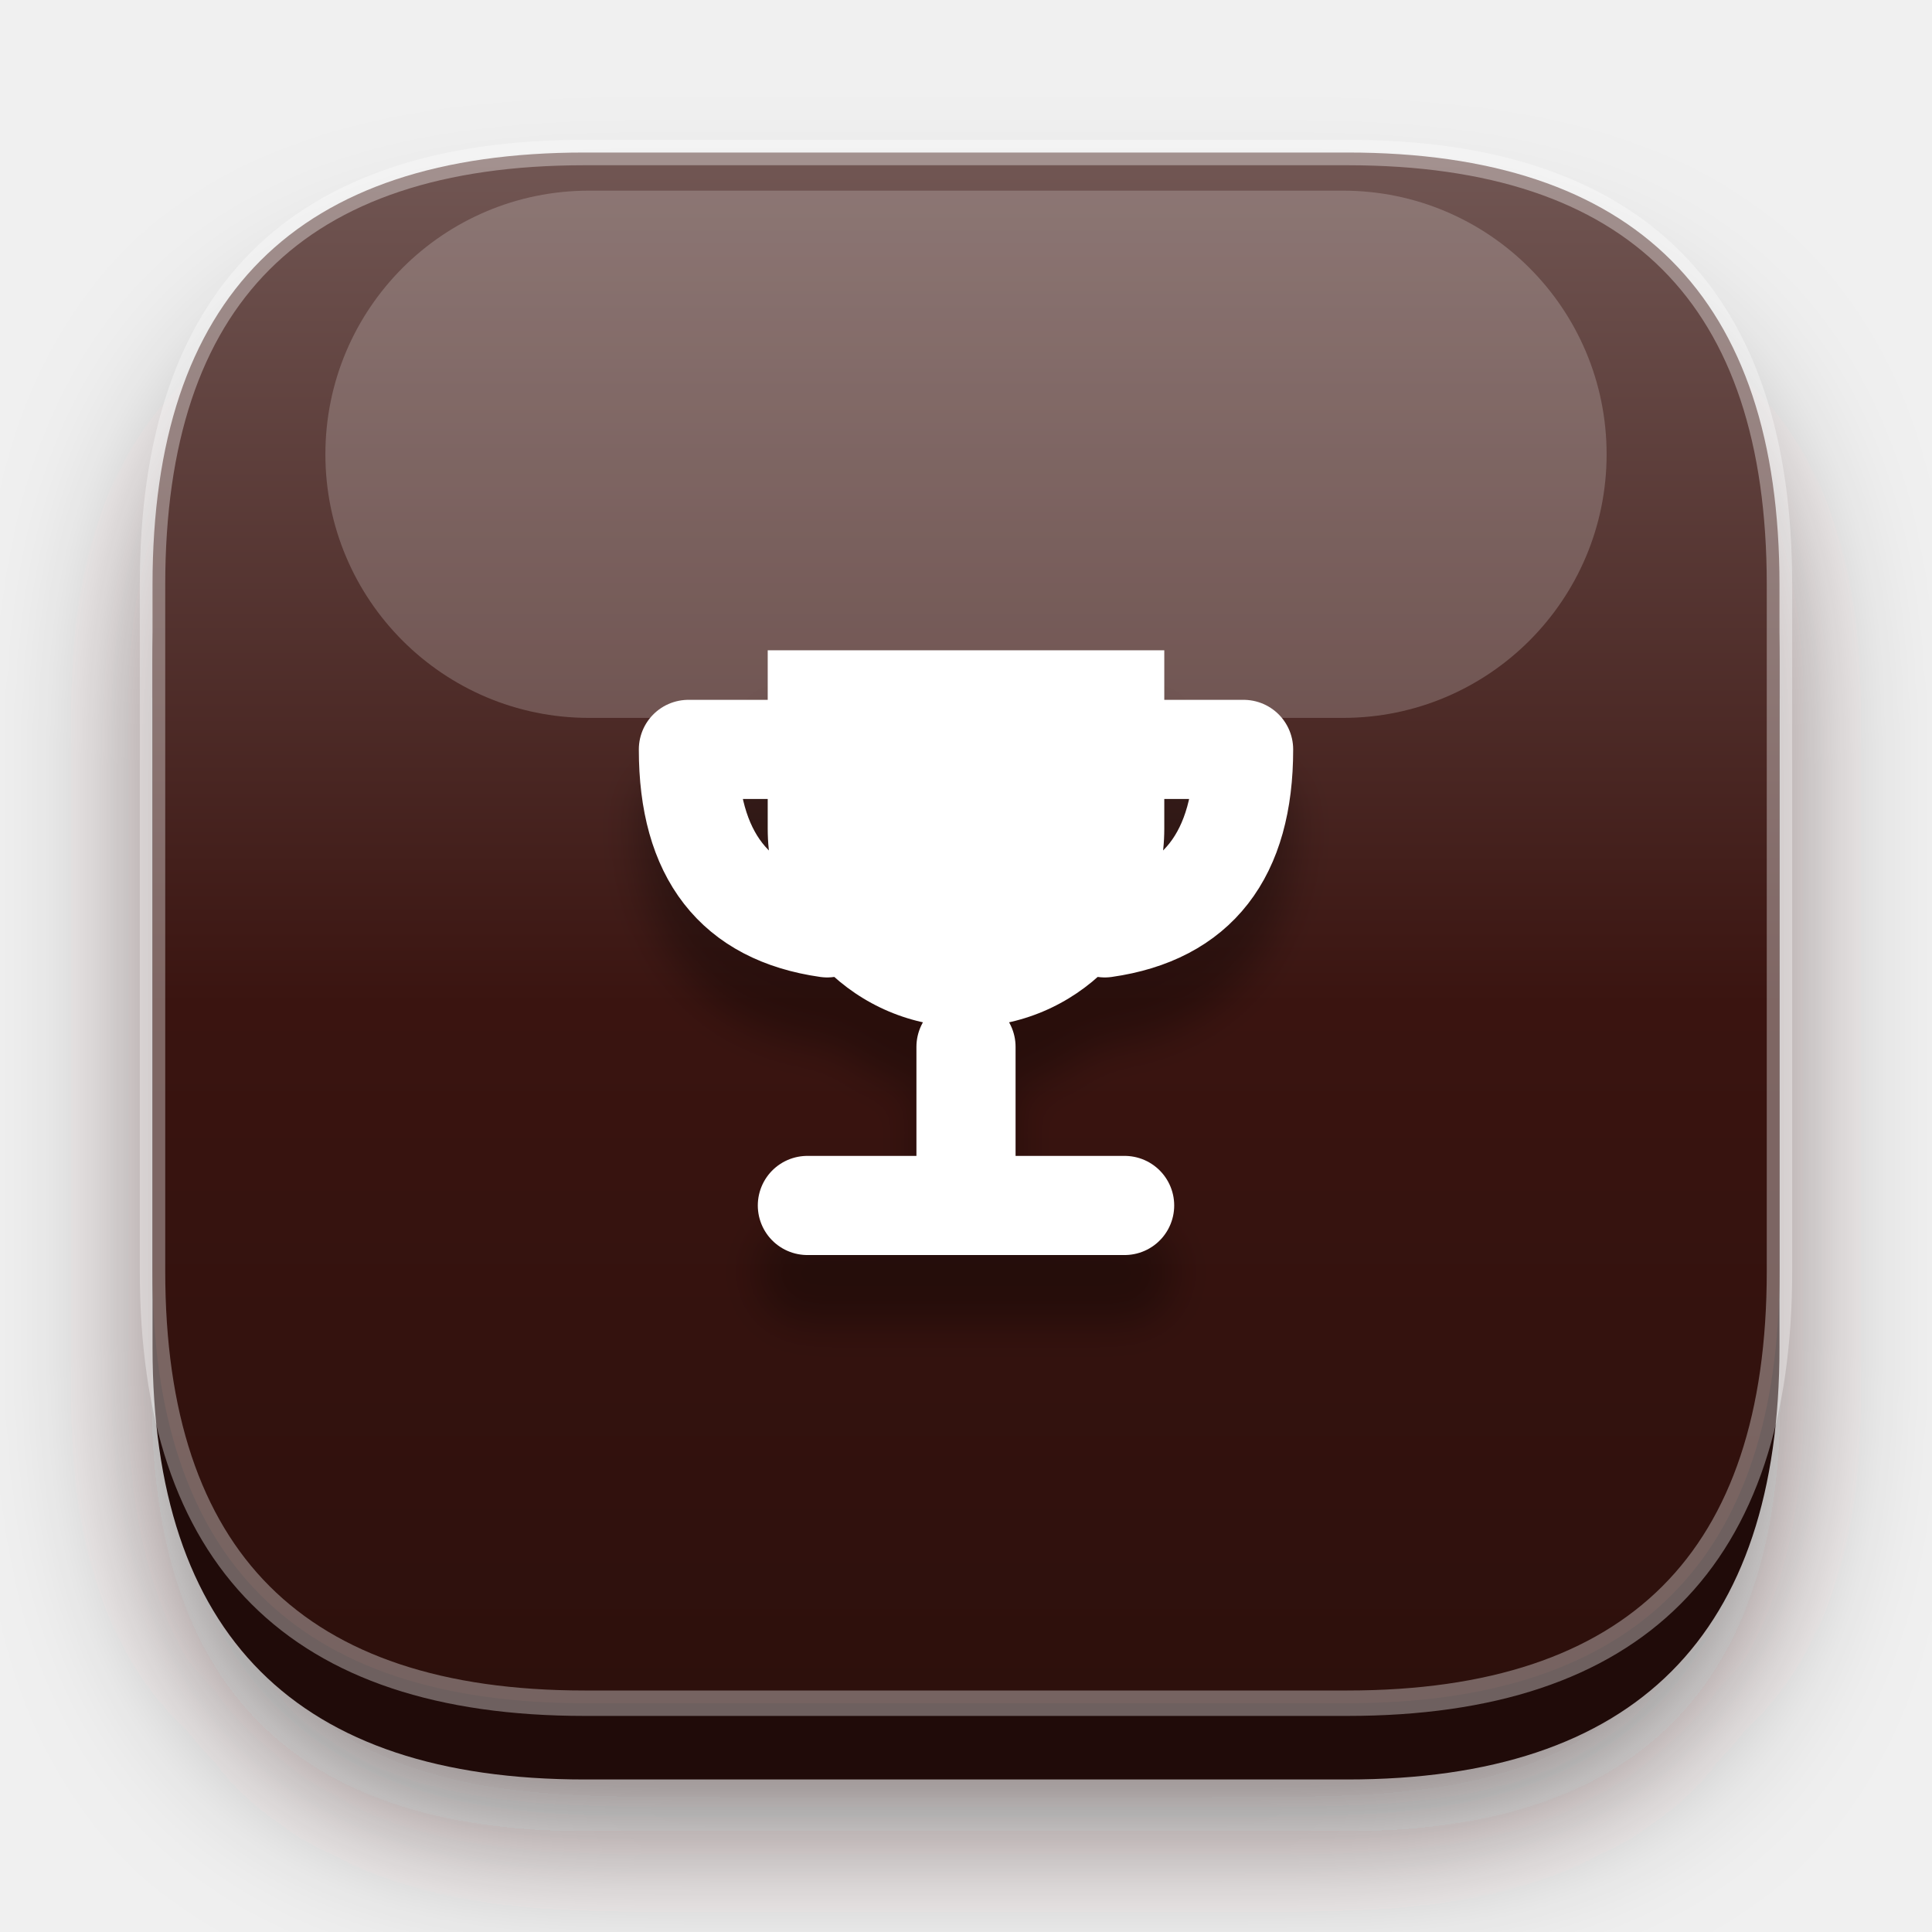
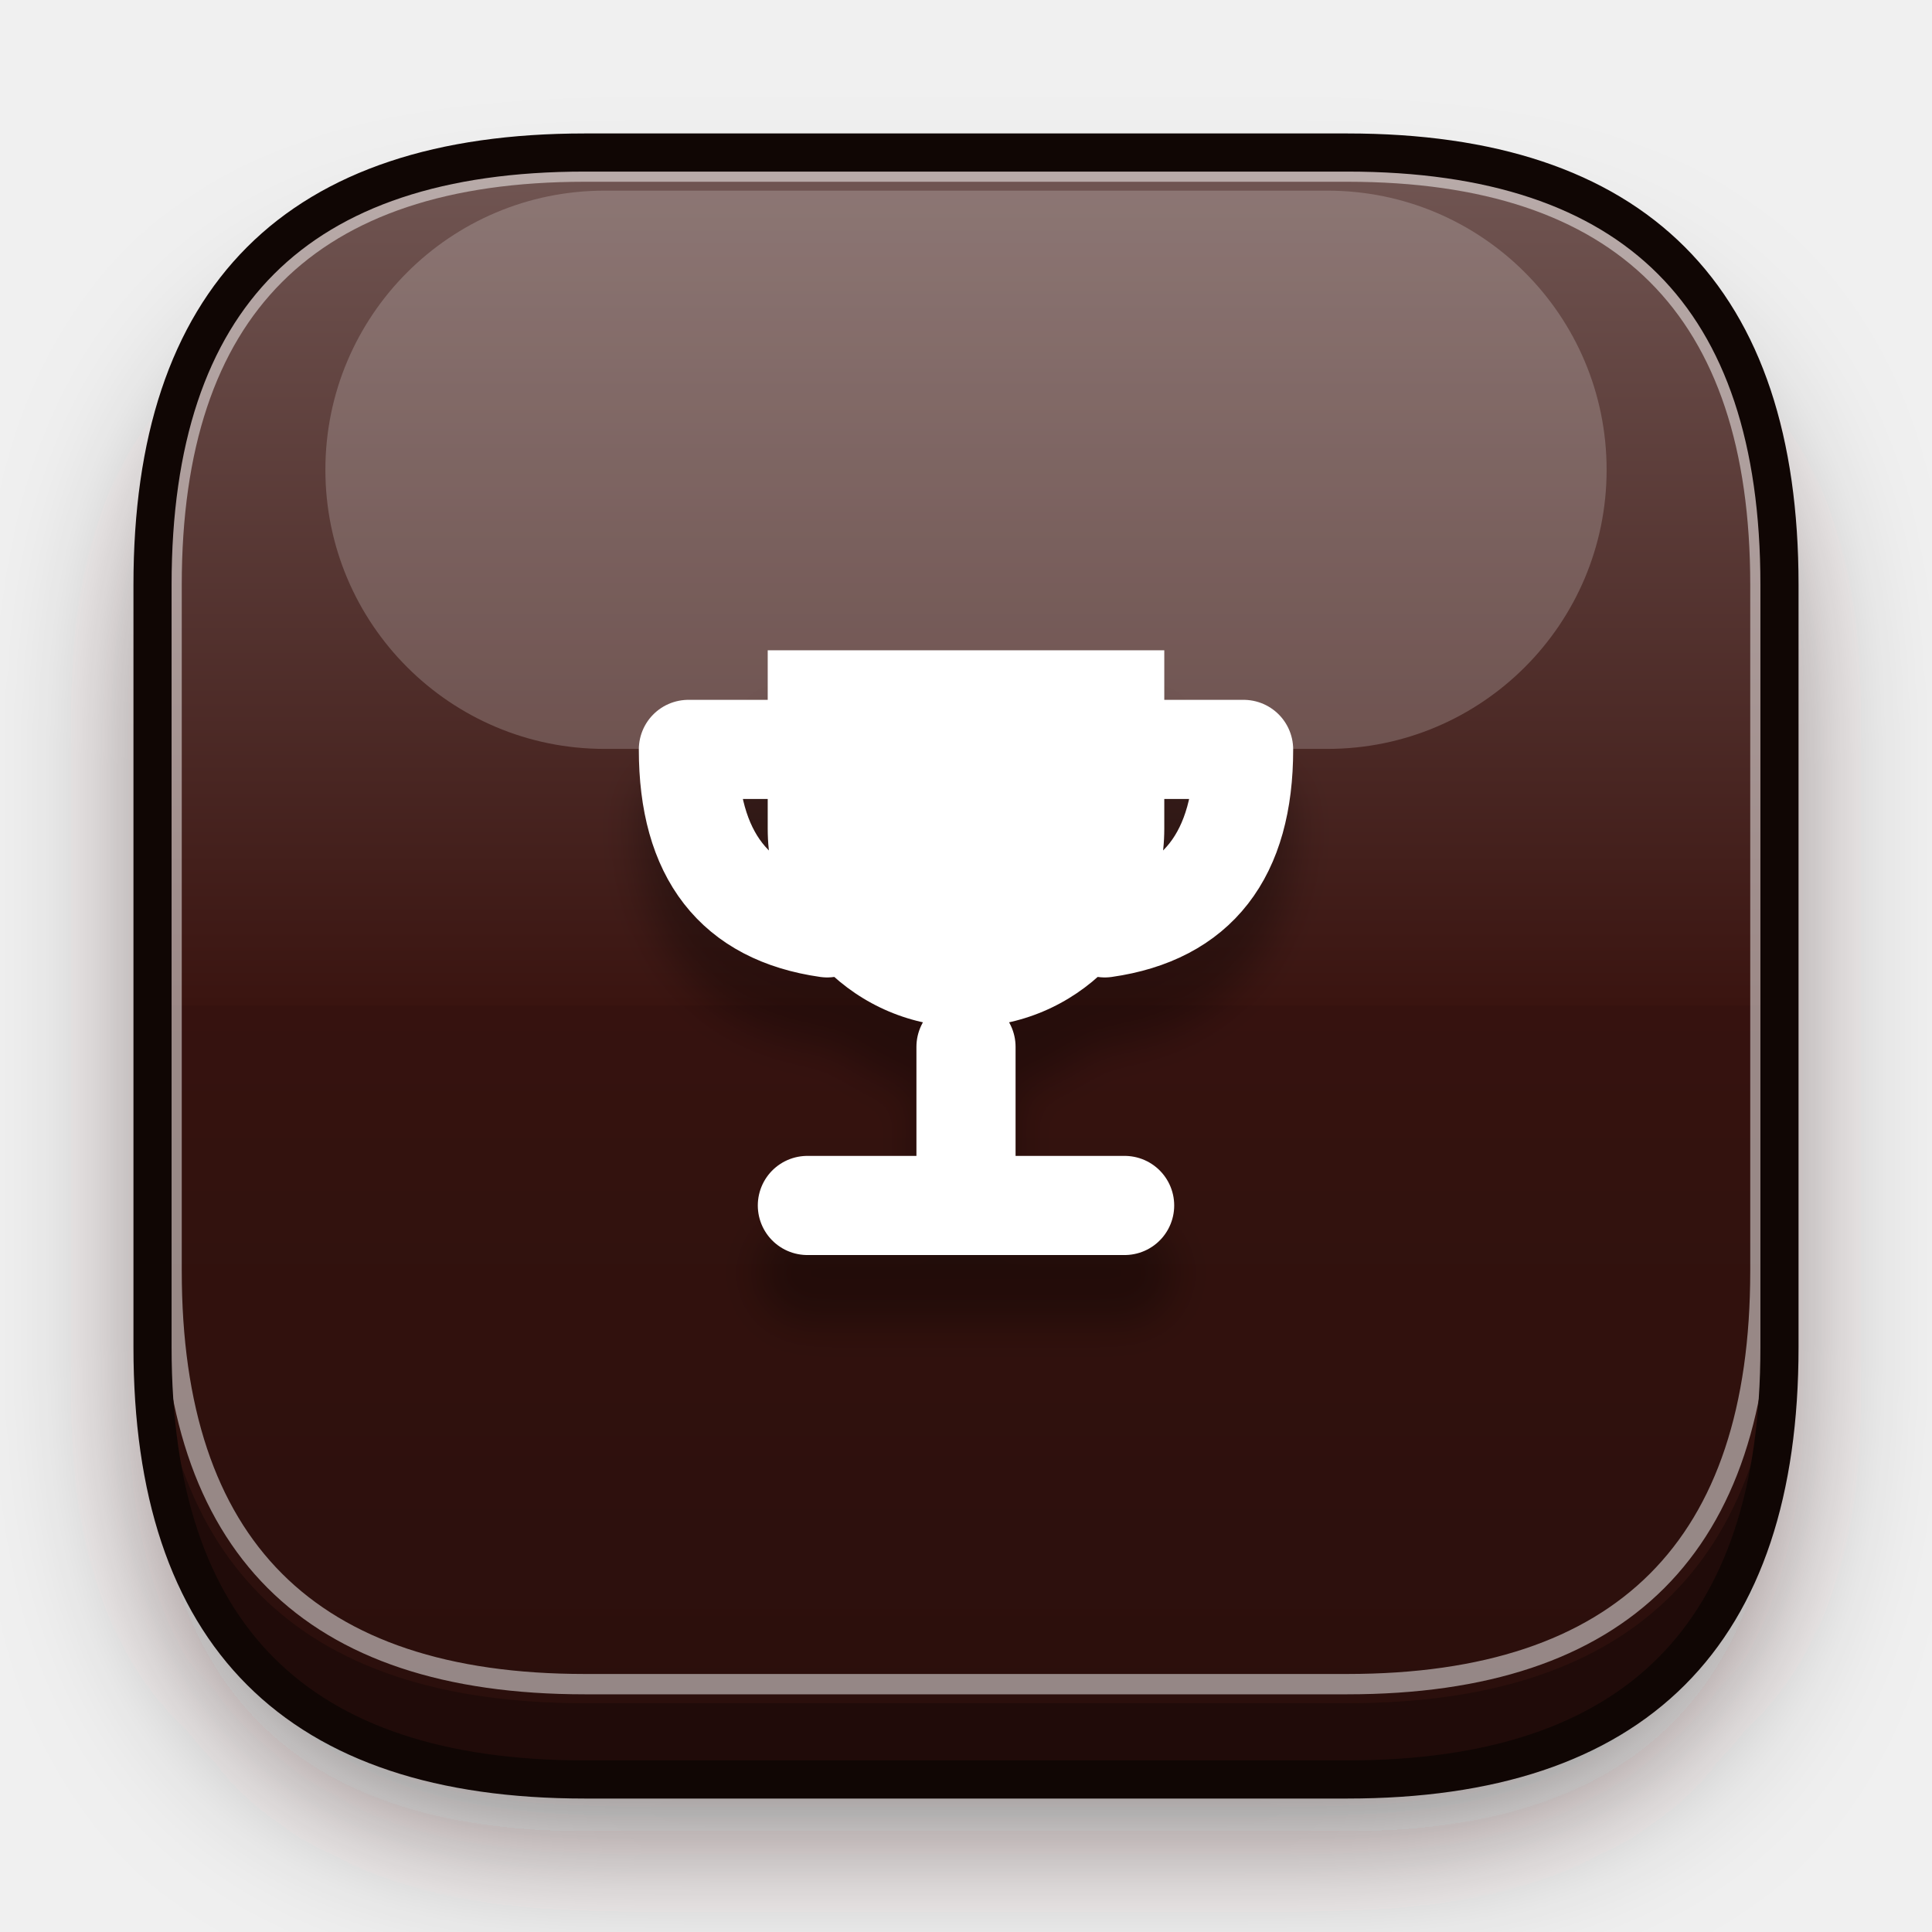
<svg xmlns="http://www.w3.org/2000/svg" viewBox="-12 -12 152 152" width="152" height="152">
  <defs>
    <filter id="sh" x="-30%" y="-40%" width="160%" height="200%">
      <feGaussianBlur stdDeviation="6" />
    </filter>
    <filter id="gs" x="-20%" y="-20%" width="140%" height="140%">
      <feGaussianBlur stdDeviation="2" />
    </filter>
    <filter id="glow" x="-50%" y="-50%" width="200%" height="200%">
      <feGaussianBlur stdDeviation="4" />
    </filter>
    <filter id="grain">
      <feTurbulence type="fractalNoise" baseFrequency="1.1" numOctaves="2" />
      <feColorMatrix values="0 0 0 0 0  0 0 0 0 0  0 0 0 0 0  0 0 0 .7 0" />
    </filter>
  </defs>
  <defs>
    <linearGradient id="f61" x1="0" y1="0" x2="0" y2="1">
      <stop offset="0" stop-color="#715653" />
      <stop offset=".55" stop-color="#3a1410" />
      <stop offset="1" stop-color="#2d100c" />
    </linearGradient>
    <clipPath id="c61">
      <path d="M34 0 H94 Q128 0 128 34 V88 Q128 122 94 122 H34 Q0 122 0 88 V34 Q0 0 34 0 Z" />
    </clipPath>
  </defs>
  <path d="M34 6 H94 Q128 6 128 40 V94 Q128 128 94 128 H34 Q0 128 0 94 V40 Q0 6 34 6 Z" fill="#200b09" opacity=".5" filter="url(#sh)" transform="translate(0 4)" />
  <path d="M34 6 H94 Q128 6 128 40 V94 Q128 128 94 128 H34 Q0 128 0 94 V40 Q0 6 34 6 Z" fill="#200b09" />
  <path d="M34 0 H94 Q128 0 128 34 V88 Q128 122 94 122 H34 Q0 122 0 88 V34 Q0 0 34 0 Z" fill="url(#f61)" />
  <g clip-path="url(#c61)">
-     <rect x="13.6" y="3" width="100.8" height="41.48" rx="20.74" fill="#fff" opacity="0.2" />
+     <rect x="0" y="67.1" width="128" height="54.9" fill="#200b09" opacity=".18" />
+     <rect x="13.6" y="3" width="100.8" height="43.92" rx="21.96" fill="#fff" opacity="0.2" />
  </g>
-   <path d="M34 0 H94 Q128 0 128 34 V88 Q128 122 94 122 H34 Q0 122 0 88 V34 Q0 0 34 0 Z" fill="none" stroke="#fff" stroke-opacity=".35" stroke-width="2" />
+   <path d="M34.0 1.5 H94.0 Q126.5 1.5 126.5 34.0 V88.0 Q126.5 120.5 94.0 120.5 H34.0 Q1.5 120.5 1.5 88.0 V34.0 Q1.5 1.5 34.0 1.5 Z" fill="none" stroke="#fff" stroke-opacity=".5" stroke-width="1.6" />
+   <path d="M34 0 H94 Q128 0 128 34 V94 Q128 128 94 128 H34 Q0 128 0 94 V34 Q0 0 34 0 Z" fill="none" stroke="#100604" stroke-width="3" />
  <g transform="translate(64 64) scale(.78) translate(-64 -64) translate(0 3)" opacity=".3" filter="url(#gs)">
    <path d="M64 76 V88 M48 92 H80 M46 46 H36 Q36 62 50 64 M82 46 H92 Q92 62 78 64" fill="none" stroke="#000" stroke-width="10" stroke-linecap="round" stroke-linejoin="round" />
    <path d="M44 36 H84 V54 A20 20 0 0 1 44 54 Z" fill="#000" />
  </g>
  <g transform="translate(64 61) scale(.78) translate(-64 -64)">
    <path d="M64 76 V88 M48 92 H80 M46 46 H36 Q36 62 50 64 M82 46 H92 Q92 62 78 64" fill="none" stroke="#ffffff" stroke-width="10" stroke-linecap="round" stroke-linejoin="round" />
    <path d="M44 36 H84 V54 A20 20 0 0 1 44 54 Z" fill="#ffffff" />
  </g>
</svg>
